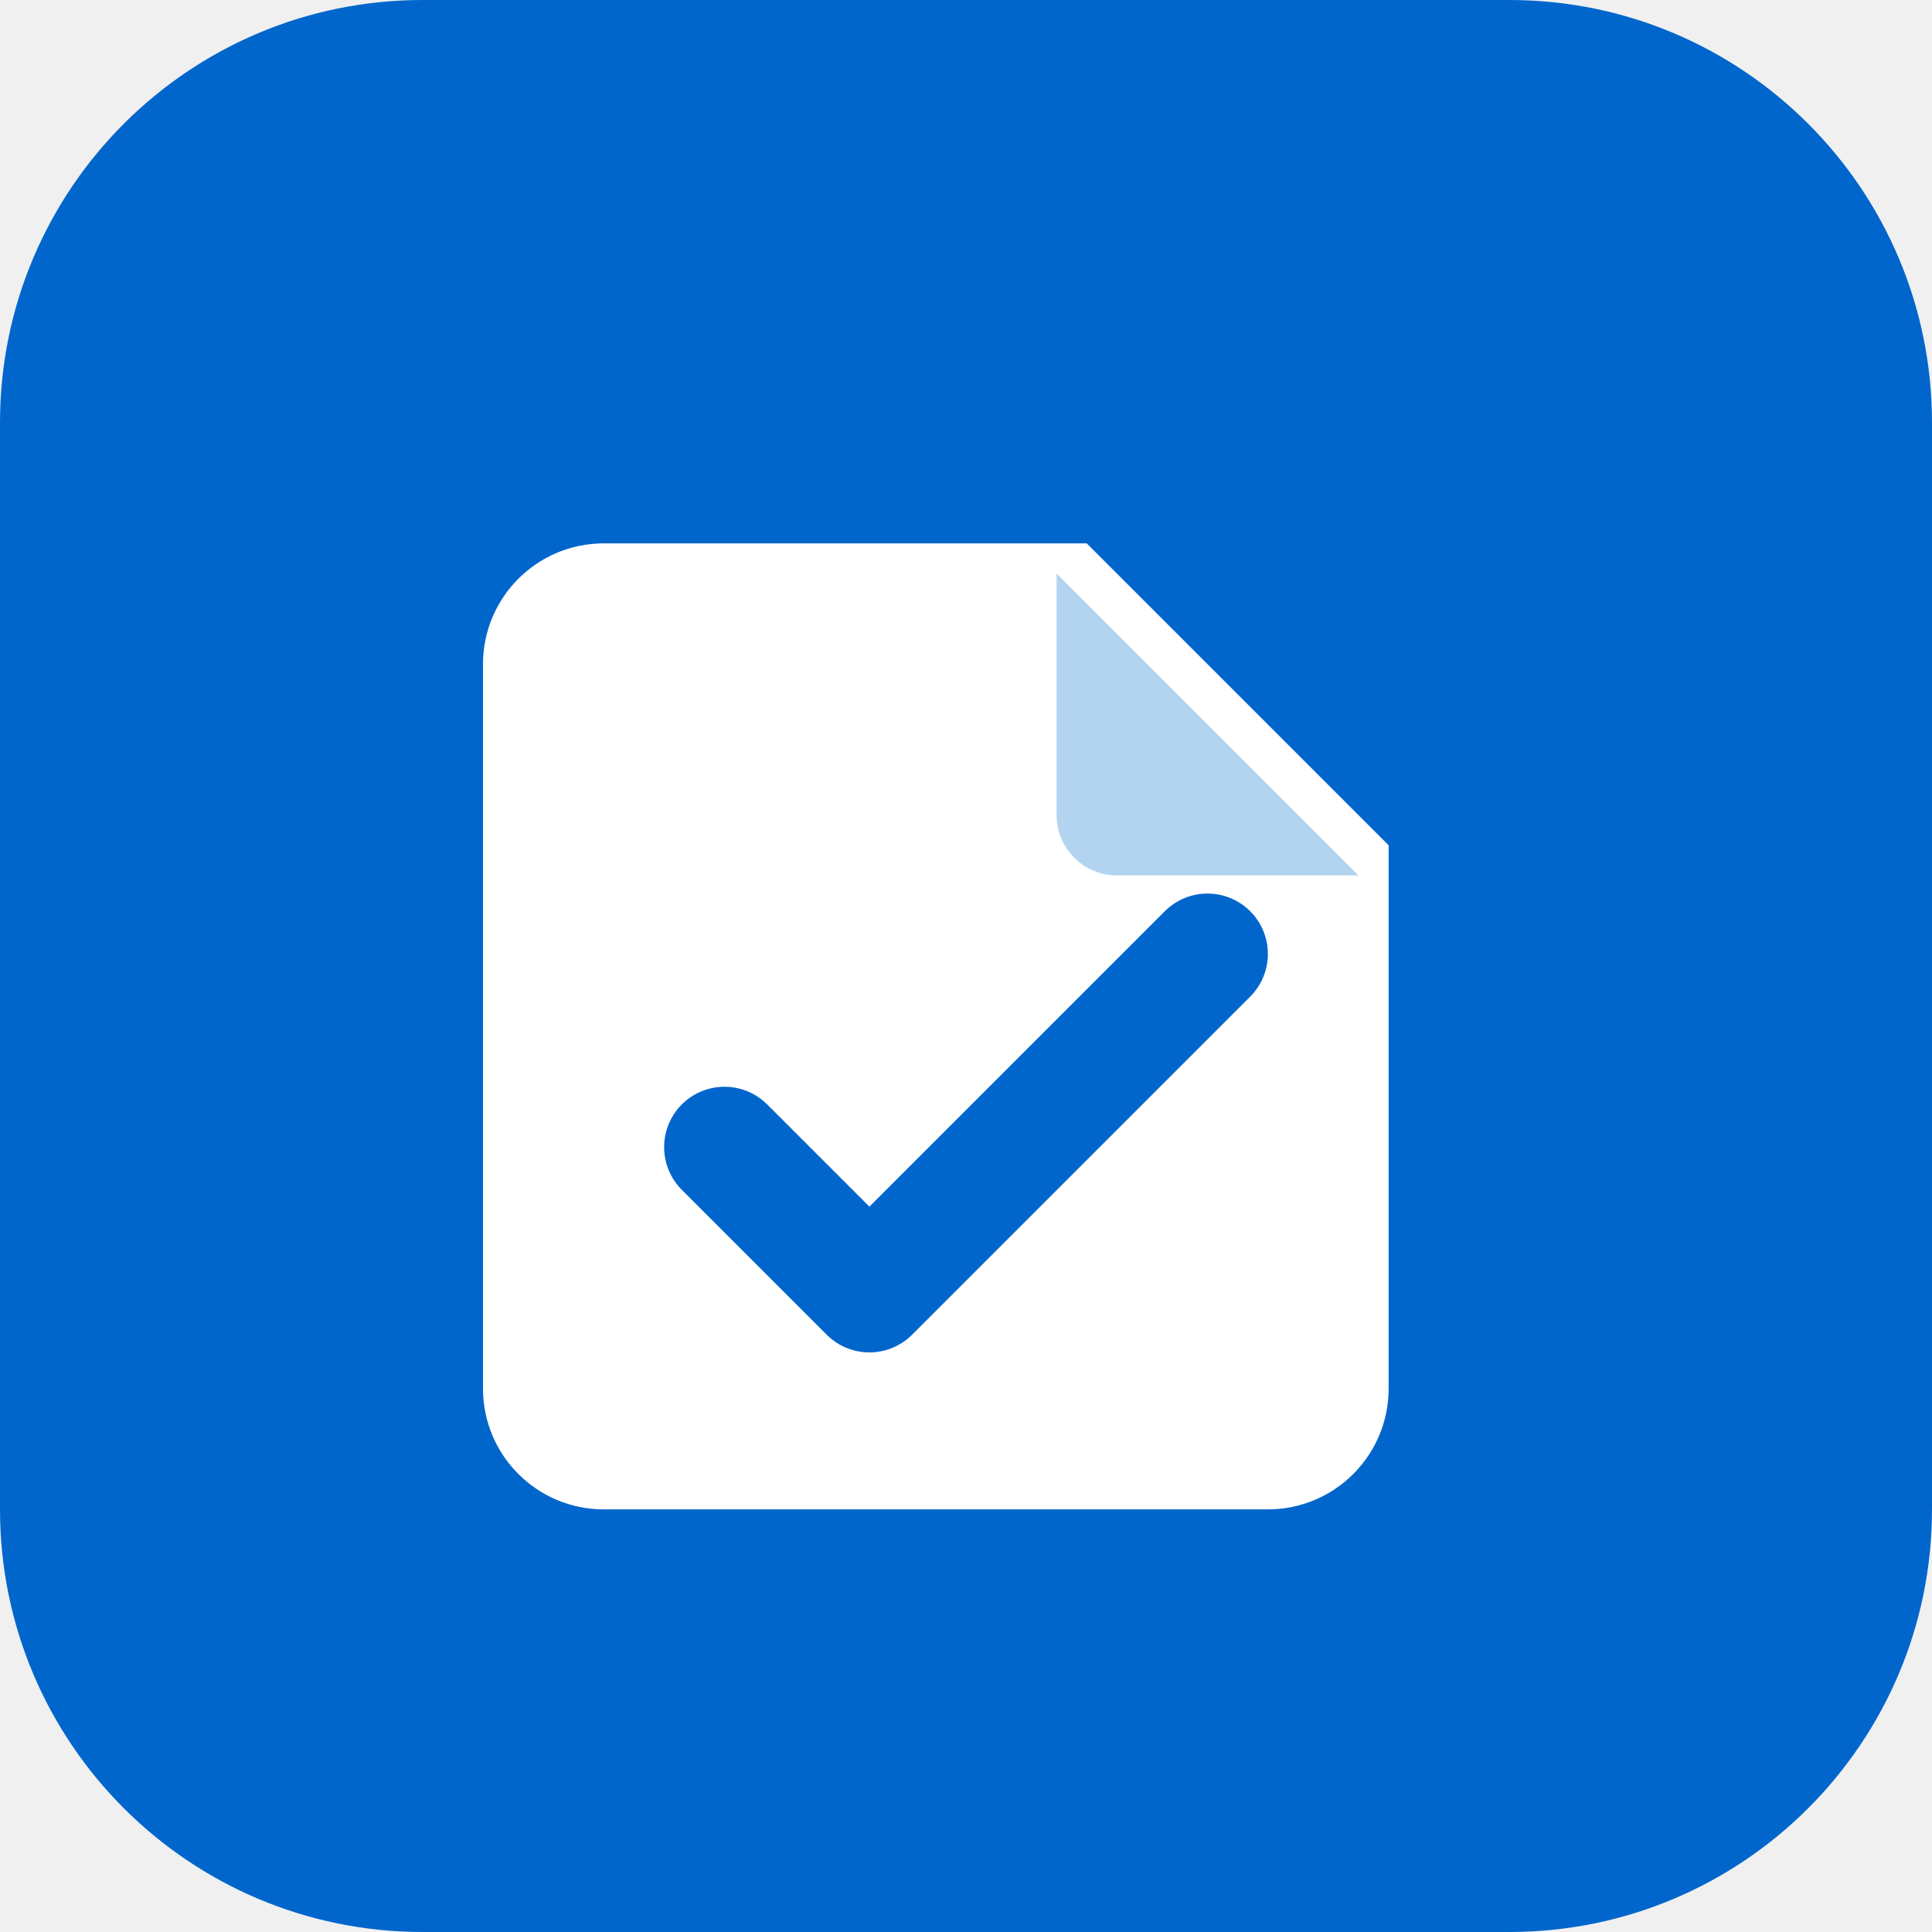
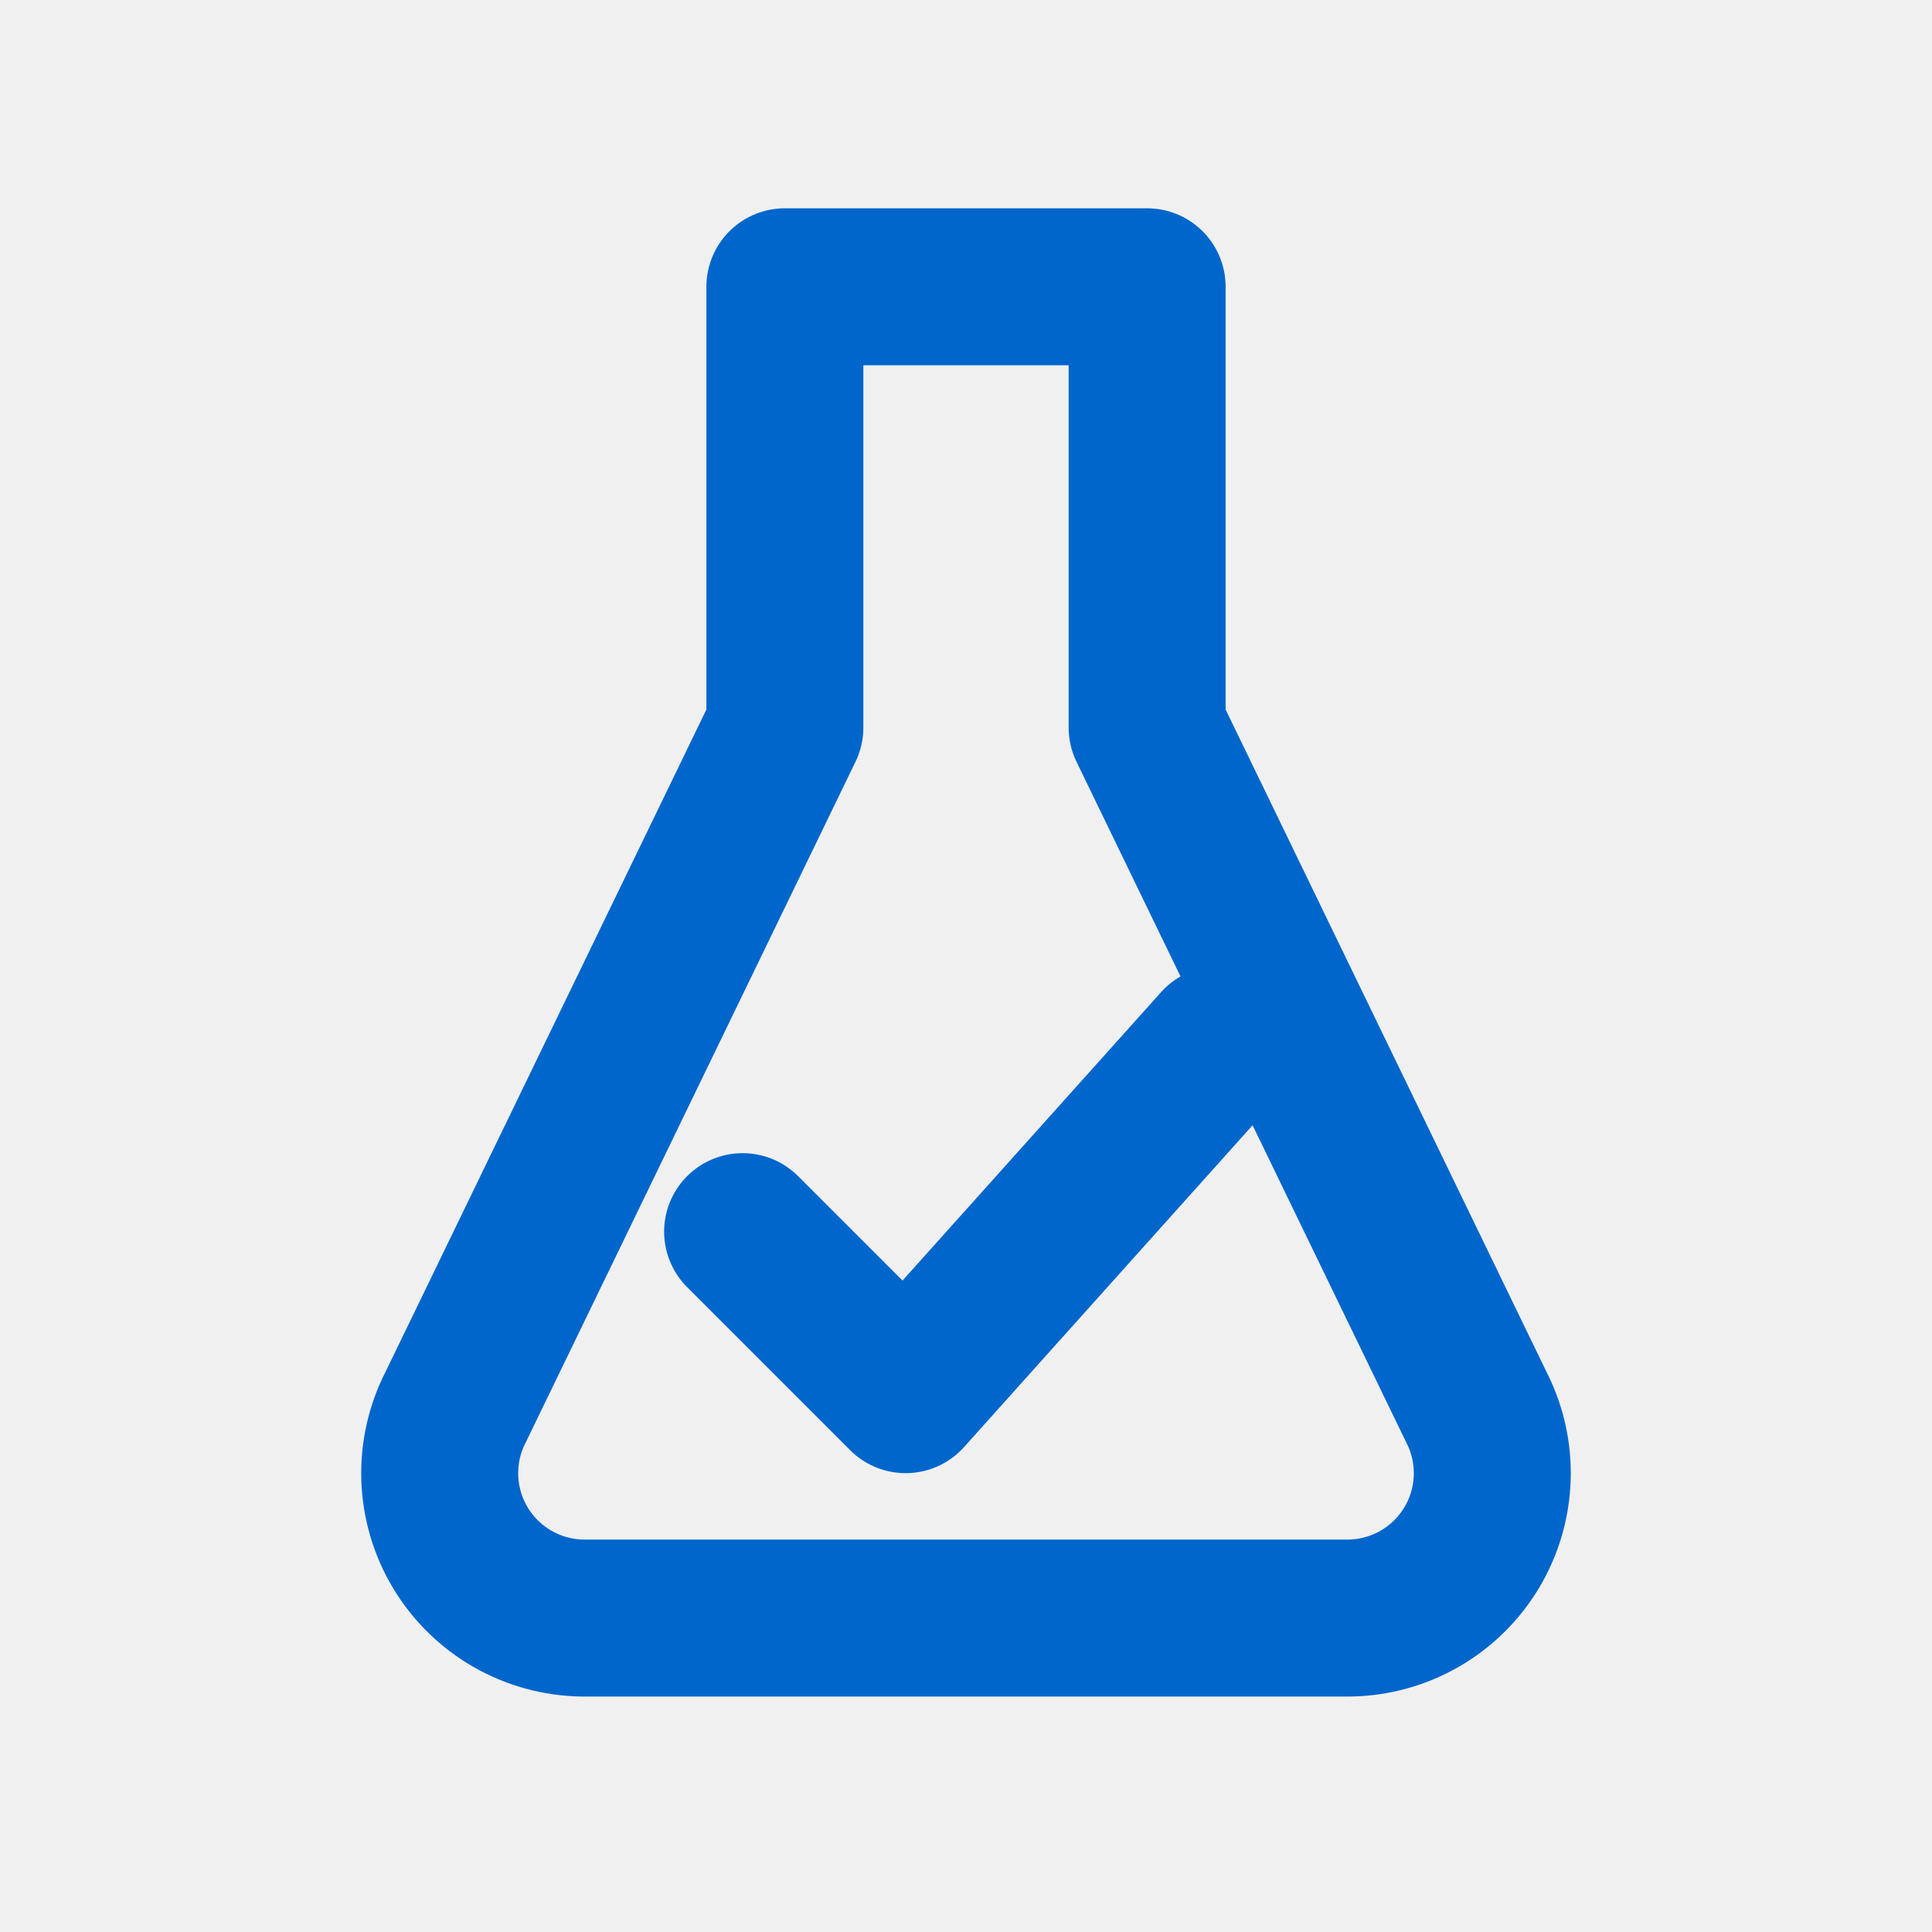
<svg xmlns="http://www.w3.org/2000/svg" viewBox="0 0 32 32">
-   <rect width="32" height="32" rx="7" fill="#0066cc" />
-   <path d="M10 9h8l5 5v9a2 2 0 0 1-2 2H10a2 2 0 0 1-2-2V11a2 2 0 0 1 2-2Z" fill="#fff" />
-   <path d="M17.5 9.5 22.5 14.5H18.5a1 1 0 0 1-1-1Z" fill="#b3d4f0" />
-   <path d="m12 19 2.4 2.4L20 15.8" fill="none" stroke="#0066cc" stroke-width="2" stroke-linecap="round" stroke-linejoin="round" />
+   <style>@media (prefers-color-scheme: dark) { path { stroke: #4ca2ff } }</style>
+   <g fill="none" stroke="#0066cc" stroke-width="2.6" stroke-linecap="round" stroke-linejoin="round">
+     <path d="M13 4.75h6M13 4.75v7.3L7.55 23.3a2.4 2.4 0 0 0 2.1 3.5h12.7a2.4 2.4 0 0 0 2.1-3.5L19 12.05V4.75" />
+     <path d="M12.3 20.4l2.7 2.7 5.2-5.8" />
+   </g>
</svg>
